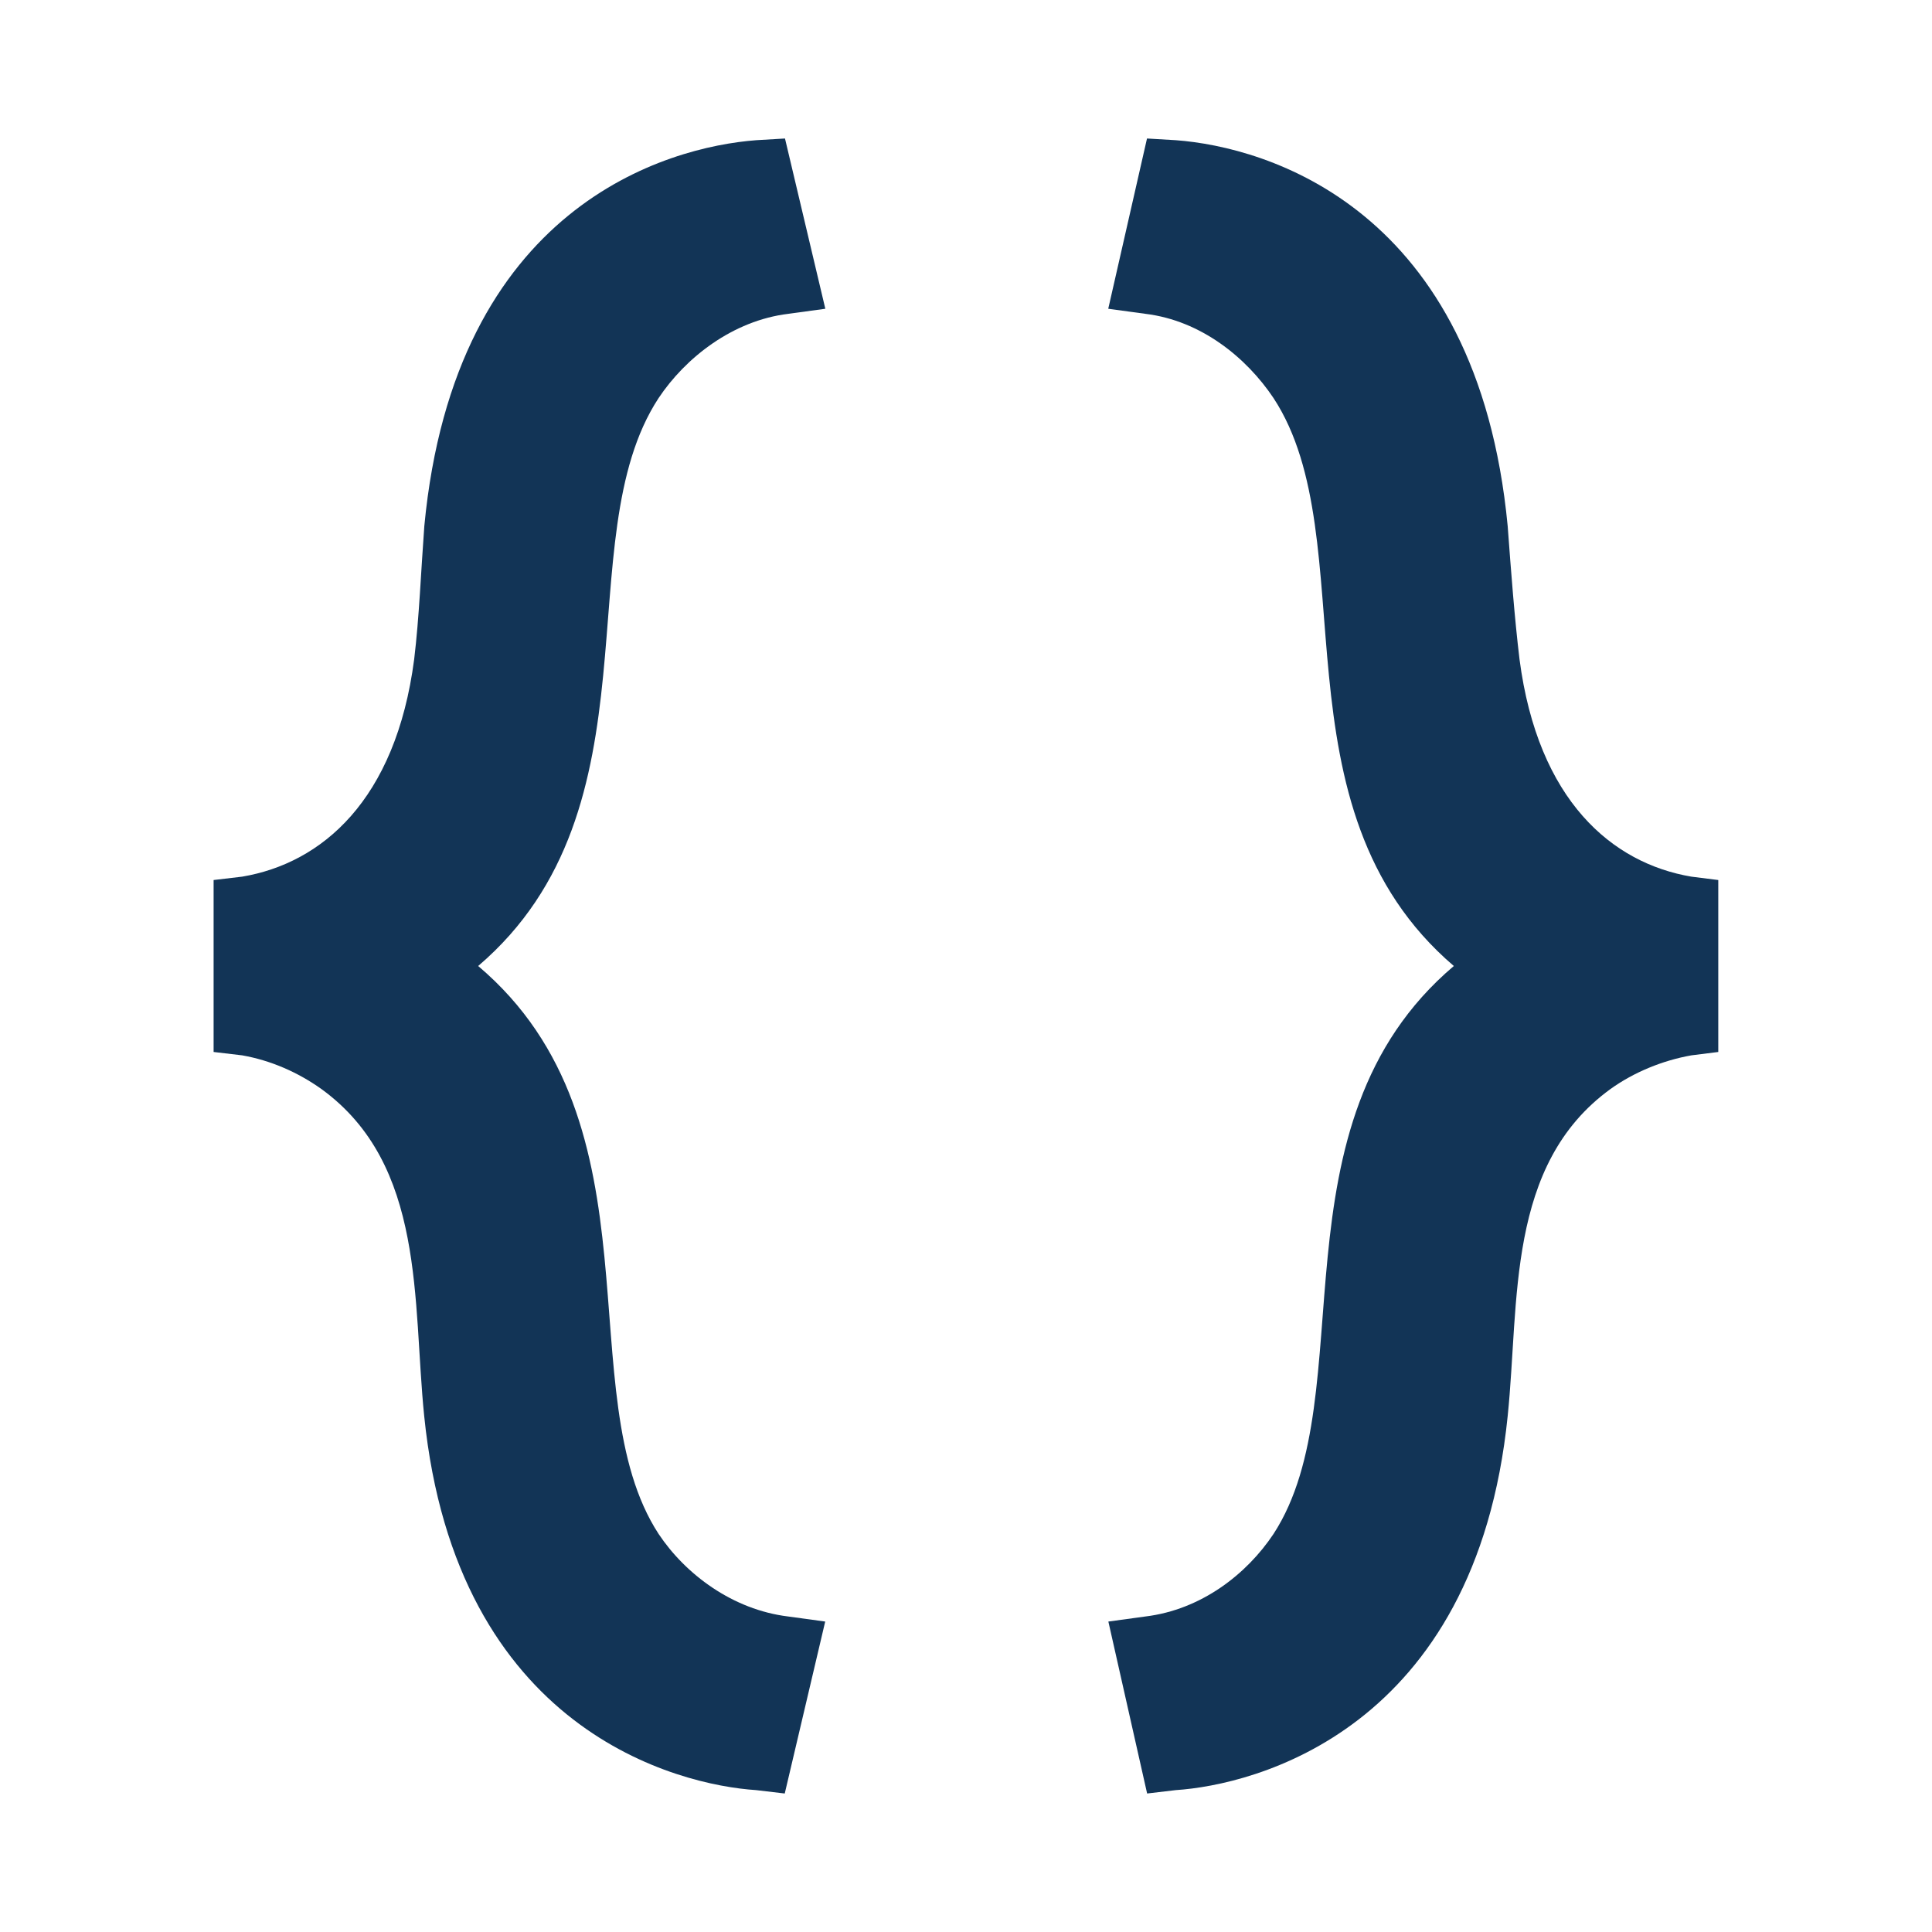
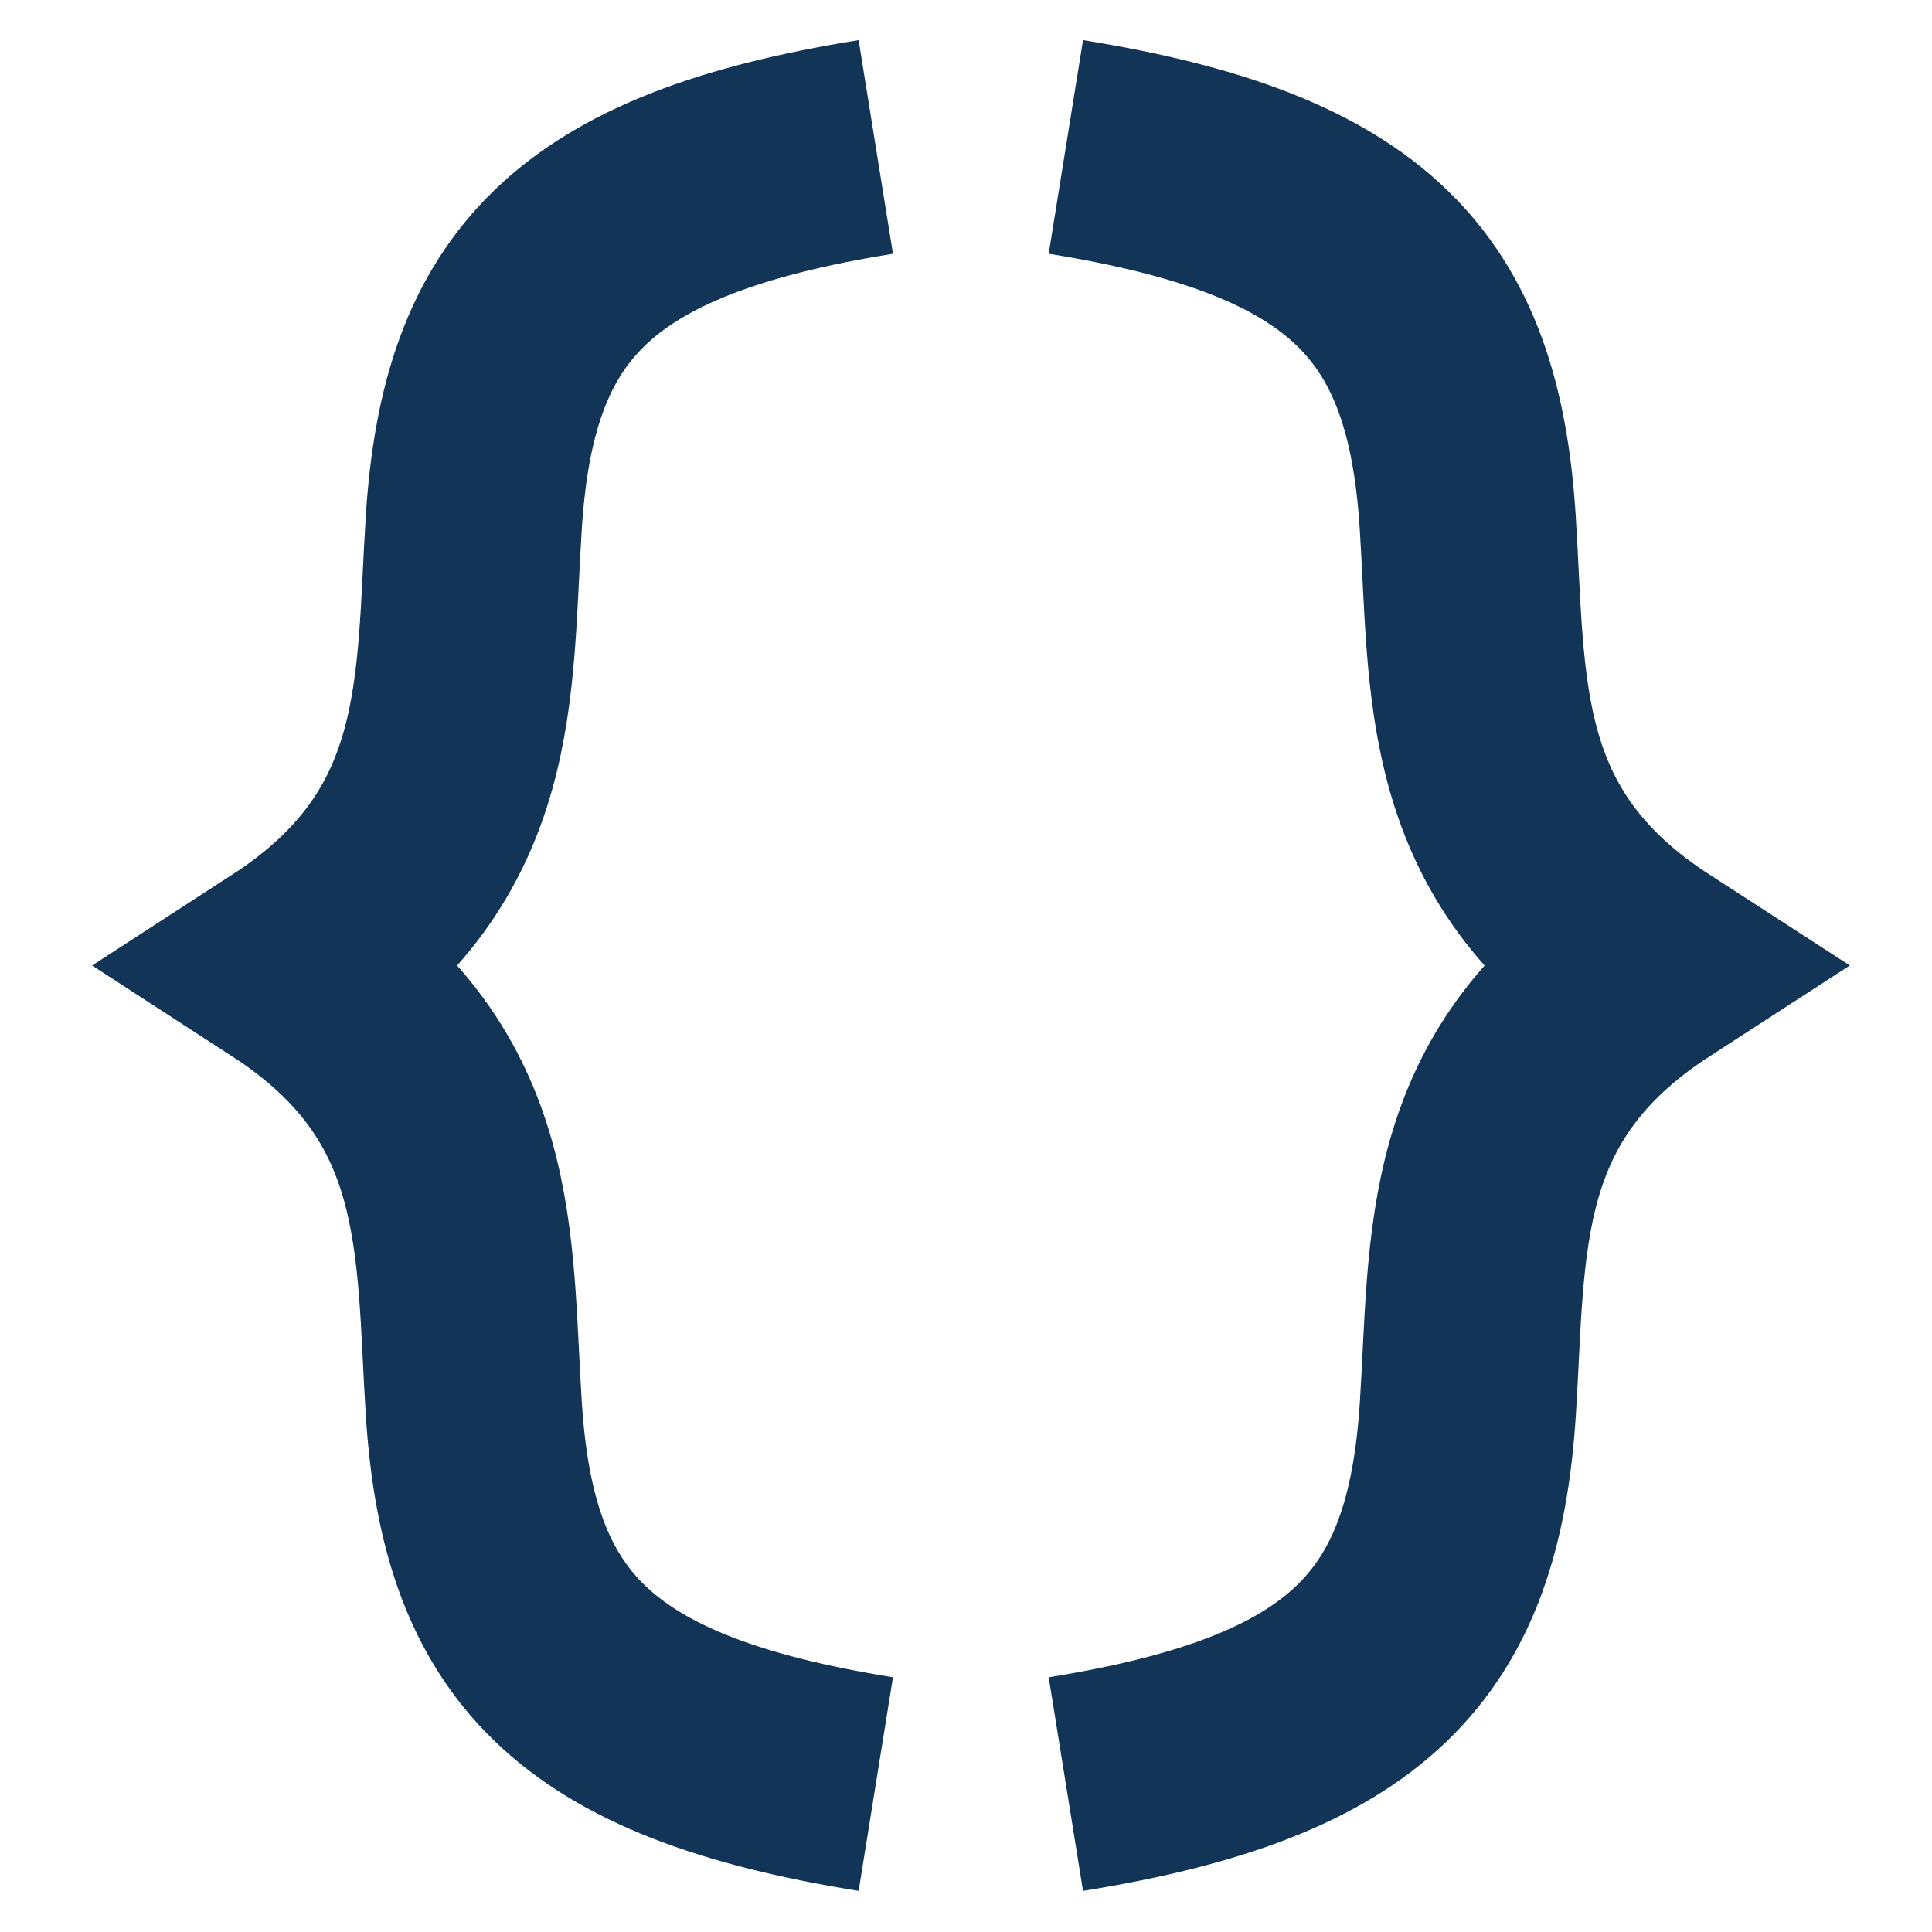
- <svg xmlns="http://www.w3.org/2000/svg" version="1.1" width="16" height="16" id="svg8338">
-   <defs id="defs8340" />
-   <path d="M 3.43,5.46 C 3.277,6.632 2.662,7.149 2.006,7.26 l -0.237,0.028 0,1.424 0.237,0.028 c 0.237,0.042 0.461,0.14 0.656,0.279 0.865,0.628 0.754,1.759 0.851,2.708 0.265,2.61 2.107,3.056 2.749,3.098 l 0.237,0.028 0.335,-1.424 -0.307,-0.042 C 6.068,13.331 5.677,13.038 5.454,12.703 4.7,11.545 5.51,9.312 3.96,8 5.496,6.688 4.686,4.469 5.454,3.297 5.677,2.962 6.068,2.655 6.528,2.599 L 6.835,2.557 6.501,1.147 6.263,1.161 C 5.524,1.217 3.765,1.706 3.514,4.357 3.486,4.734 3.472,5.111 3.43,5.46" id="path8893" style="font-size:13.957px;font-style:normal;font-variant:normal;font-weight:bold;font-stretch:normal;text-align:start;line-height:125%;letter-spacing:2px;word-spacing:0px;writing-mode:lr-tb;text-anchor:start;fill-opacity:1;stroke:none;font-family:Cantarell;-inkscape-font-specification:Sans Bold;fill:#123456" />
-   <path d="M 12.486,4.357 C 12.235,1.72 10.49,1.217 9.737,1.161 L 9.499,1.147 9.178,2.557 9.486,2.599 c 0.461,0.056 0.837,0.363 1.061,0.698 0.768,1.172 -0.042,3.391 1.493,4.703 -1.549,1.312 -0.74,3.545 -1.493,4.703 -0.223,0.335 -0.6,0.628 -1.061,0.684 l -0.307,0.042 0.321,1.424 0.237,-0.028 c 0.642,-0.042 2.484,-0.488 2.749,-3.098 0.098,-0.949 -0.014,-2.08 0.851,-2.708 0.195,-0.14 0.433,-0.237 0.67,-0.279 l 0.223,-0.028 0,-1.424 -0.223,-0.028 C 13.352,7.149 12.737,6.632 12.584,5.46 12.542,5.111 12.514,4.734 12.486,4.357" id="path8895" style="font-size:13.957px;font-style:normal;font-variant:normal;font-weight:bold;font-stretch:normal;text-align:start;line-height:125%;letter-spacing:2px;word-spacing:0px;writing-mode:lr-tb;text-anchor:start;fill-opacity:1;stroke:none;font-family:Cantarell;-inkscape-font-specification:Sans Bold;fill:#123456" />
+ <svg xmlns="http://www.w3.org/2000/svg" width="16" height="16" viewBox="0 0 16 16" id="svg2" version="1.1">
+   <defs id="defs4" />
+   <path style="fill:none;fill-rule:evenodd;stroke:#123456;stroke-width:1.792;stroke-linecap:butt;stroke-linejoin:miter;stroke-miterlimit:4;stroke-dasharray:none;stroke-opacity:1" d="m 8.827,14.775 c 2.433,-0.391 3.209,-1.236 3.329,-3.106 0.088,-1.374 -0.018,-2.68 1.515,-3.673 C 12.137,7.003 12.243,5.697 12.155,4.323 12.036,2.453 11.26,1.608 8.827,1.217" id="path4189-5-5" />
+   <path style="fill:none;fill-rule:evenodd;stroke:#123456;stroke-width:1.792;stroke-linecap:butt;stroke-linejoin:miter;stroke-miterlimit:4;stroke-dasharray:none;stroke-opacity:1" d="M 7.253,14.775 C 4.82,14.384 4.044,13.539 3.924,11.669 3.836,10.295 3.942,8.989 2.41,7.996 3.942,7.003 3.836,5.697 3.924,4.323 4.044,2.453 4.82,1.608 7.253,1.217" id="path4189-5-5-6" />
</svg>
